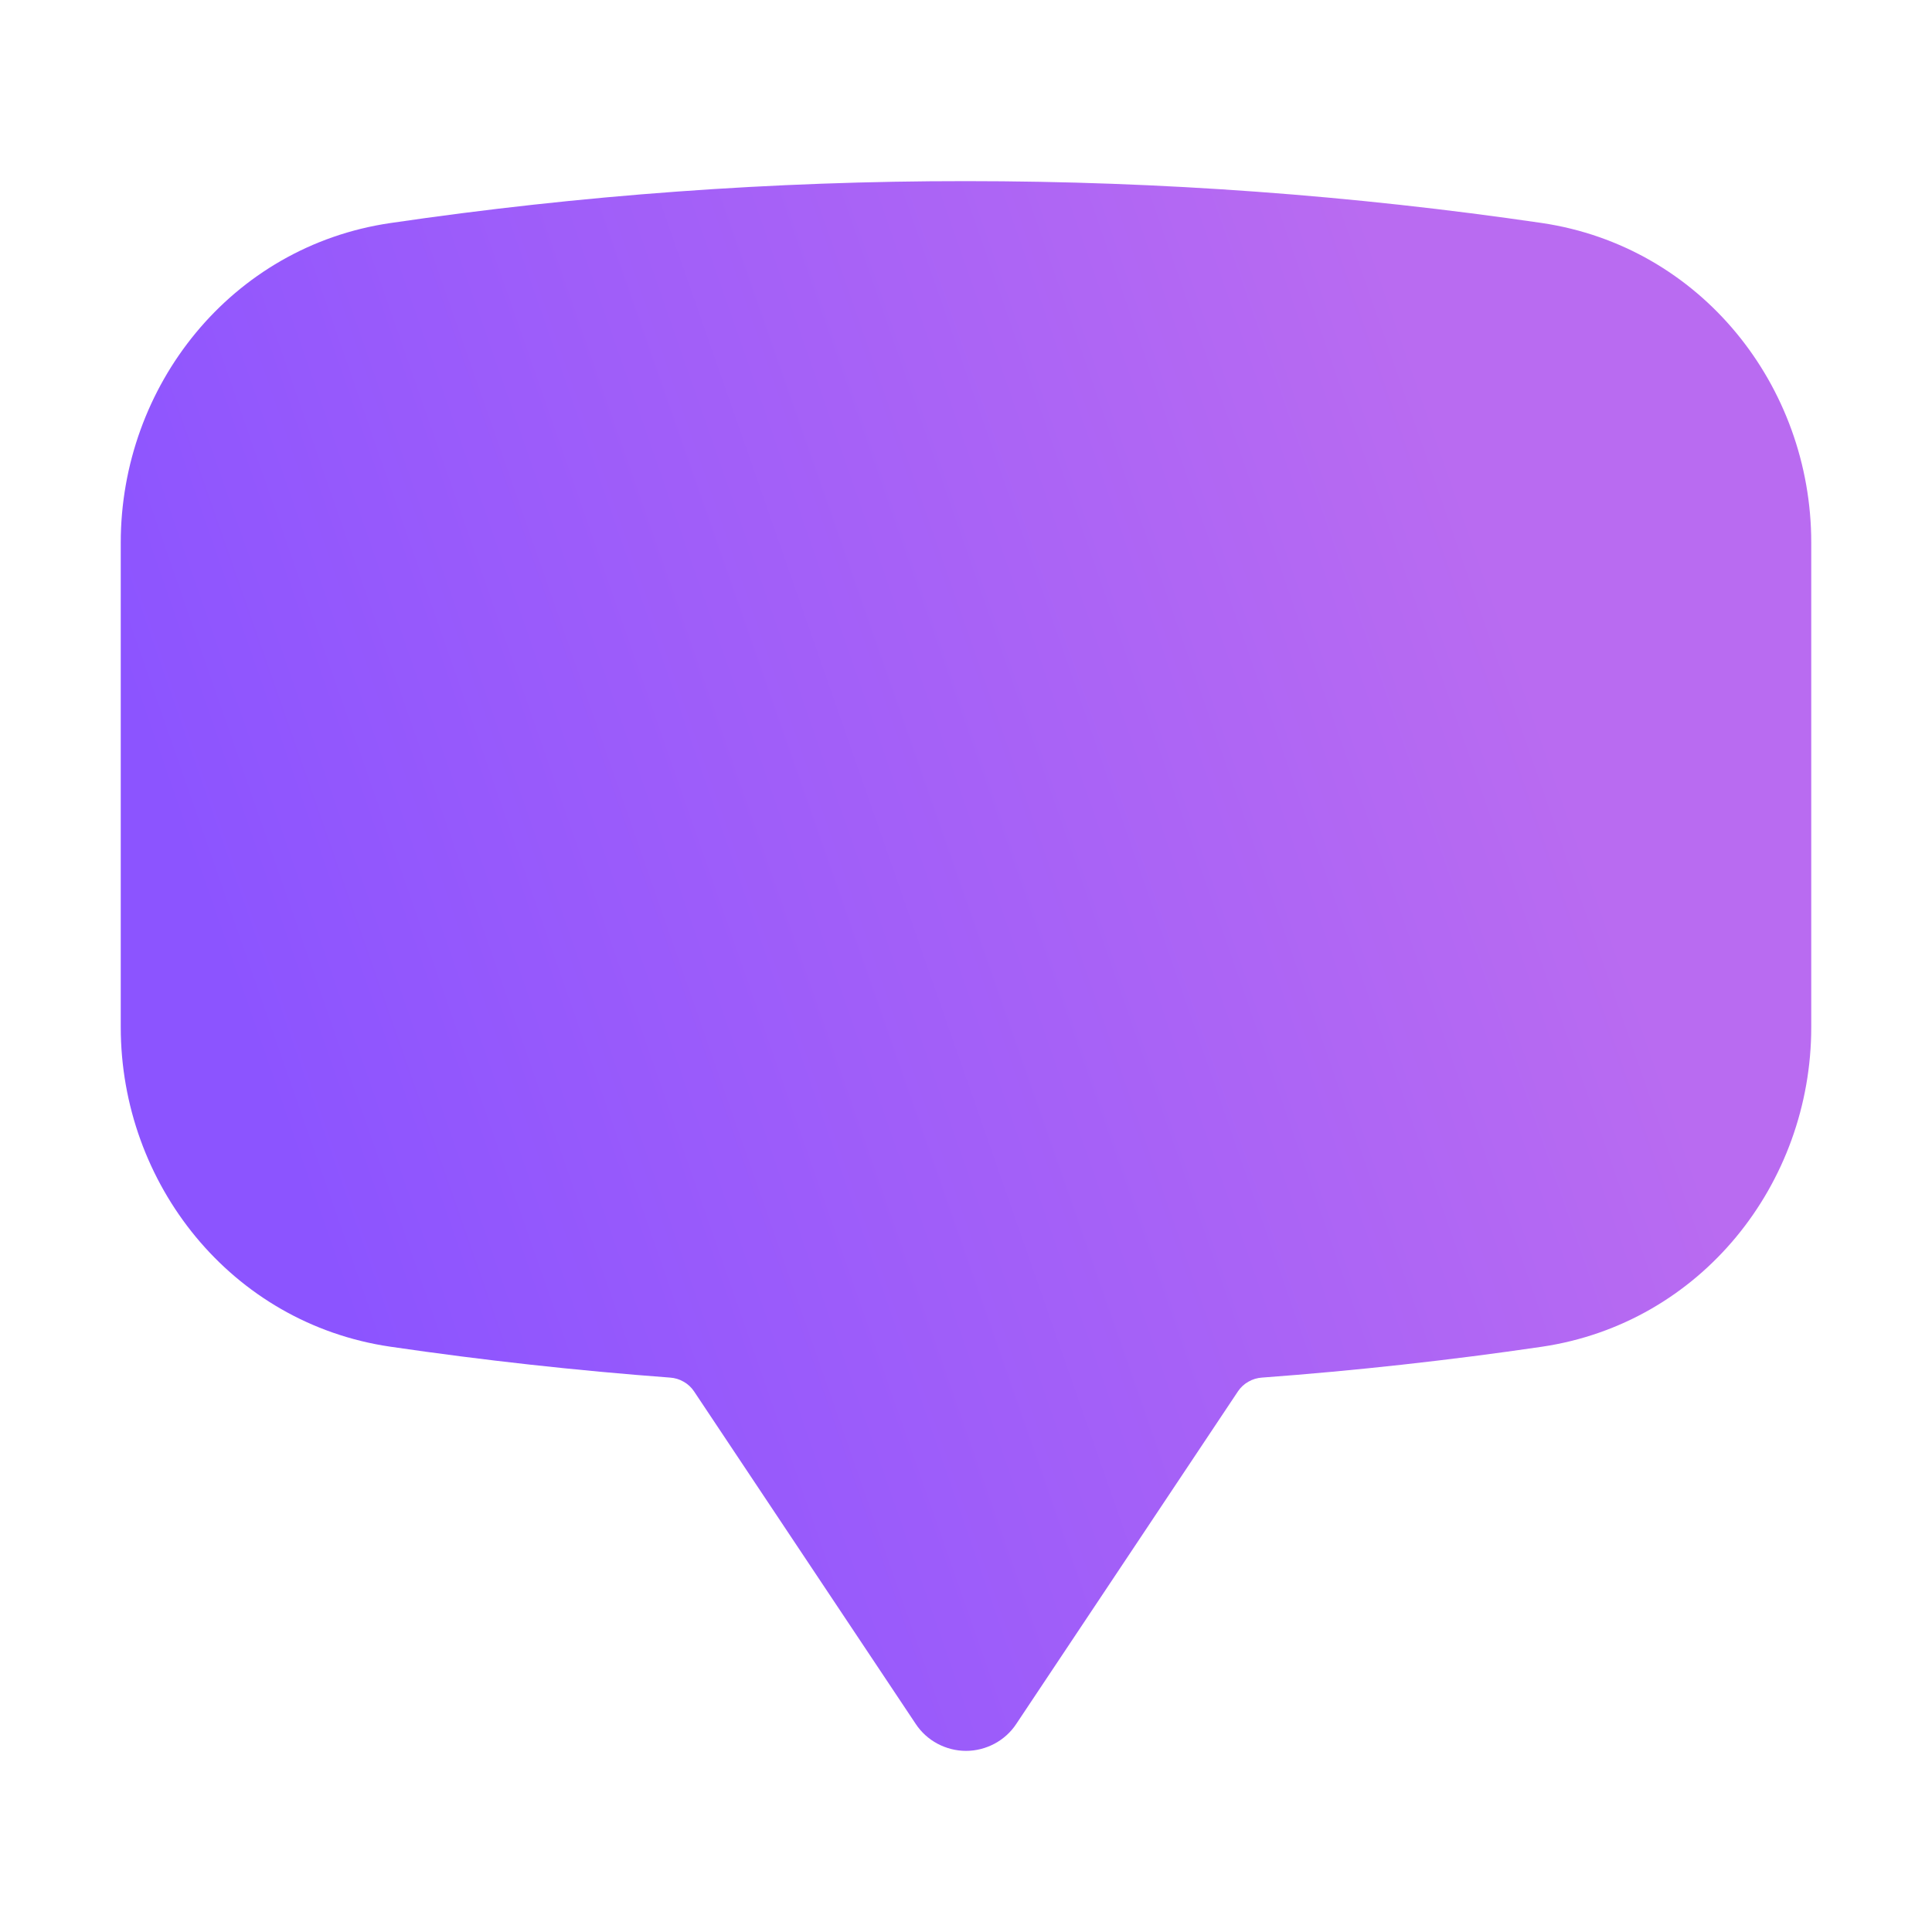
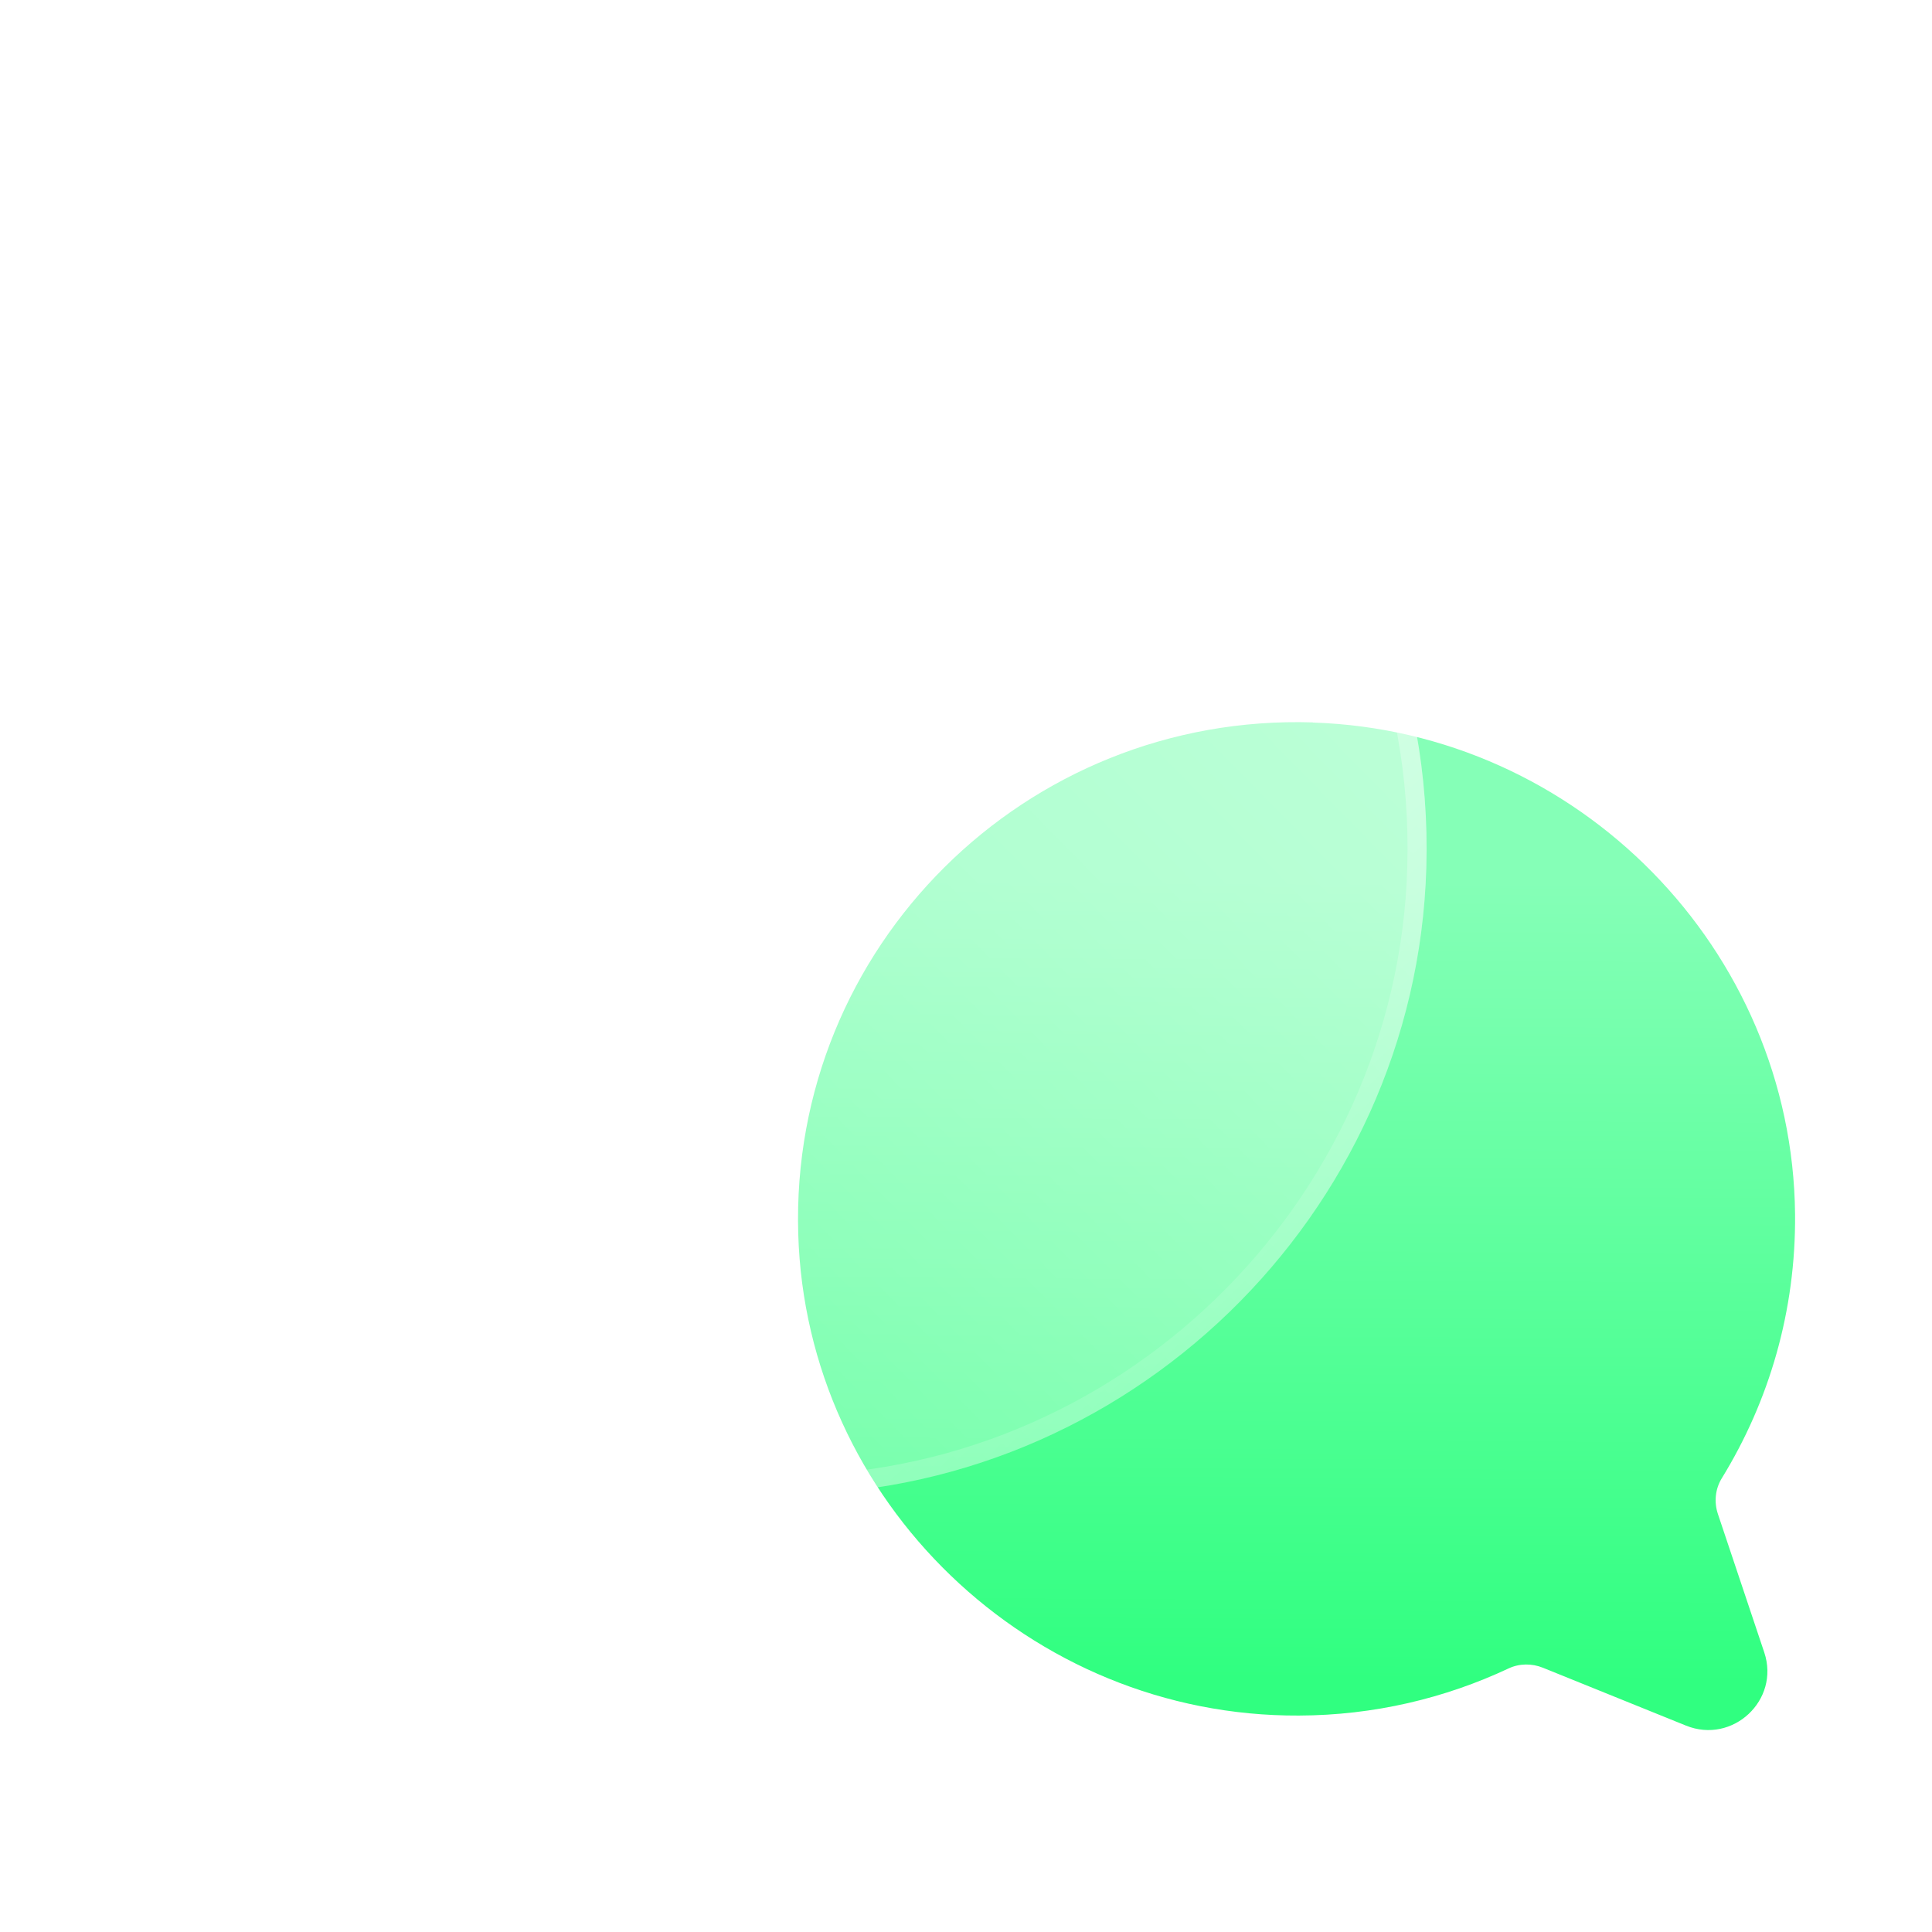
- <svg xmlns="http://www.w3.org/2000/svg" width="24" height="24" viewBox="0 0 24 24" fill="none">
-   <path fill-rule="evenodd" clip-rule="evenodd" d="M4.848 2.771C7.216 2.423 9.606 2.249 12 2.25C14.43 2.25 16.817 2.428 19.152 2.77C21.13 3.062 22.5 4.794 22.5 6.74V12.76C22.5 14.706 21.13 16.438 19.152 16.73C17.998 16.899 16.839 17.027 15.676 17.113C15.617 17.117 15.559 17.134 15.508 17.164C15.456 17.193 15.412 17.234 15.379 17.283L12.624 21.416C12.556 21.519 12.463 21.603 12.354 21.661C12.245 21.719 12.123 21.75 12 21.75C11.877 21.75 11.755 21.719 11.646 21.661C11.537 21.603 11.444 21.519 11.376 21.416L8.621 17.283C8.588 17.234 8.544 17.193 8.492 17.164C8.441 17.134 8.383 17.117 8.324 17.113C7.161 17.026 6.002 16.898 4.848 16.729C2.87 16.439 1.5 14.705 1.5 12.759V6.741C1.5 4.795 2.87 3.061 4.848 2.771Z" fill="url(#paint0_linear_63_116)" />
+ <svg xmlns="http://www.w3.org/2000/svg" width="203" height="203" viewBox="0 0 203 203" fill="none">
+   <path d="M137.947 75.919C165.826 76.817 188.334 99.78 188.612 127.566C188.705 137.74 185.88 147.24 180.92 155.313C180.217 156.449 180.084 157.836 180.509 159.091L185.376 173.625C187.047 178.633 182.06 183.297 177.153 181.315L162.126 175.237C160.959 174.762 159.646 174.775 158.518 175.303C151.82 178.448 144.353 180.232 136.475 180.258C108.237 180.39 84.695 157.757 83.873 129.641C82.984 99.529 107.72 74.941 137.96 75.905L137.947 75.919Z" fill="url(#paint0_linear_283_79)" />
+   <g filter="url(#filter0_b_283_79)">
+     <path d="M79.905 21.254C43.845 22.415 14.744 52.296 14.389 88.454C14.258 101.694 17.915 114.063 24.335 124.546C25.243 126.023 25.414 127.83 24.874 129.478L18.586 148.401C16.415 154.916 22.861 160.981 29.216 158.397L48.66 150.498C50.16 149.891 51.857 149.891 53.33 150.59C61.987 154.678 71.643 156.999 81.839 157.039C118.359 157.197 148.802 127.764 149.867 91.171C151.012 51.98 119.03 19.988 79.918 21.254H79.905Z" fill="url(#paint1_linear_283_79)" />
+     <path d="M15.389 88.464L15.389 88.464C15.739 52.844 44.407 23.406 79.921 22.254H79.934L79.95 22.254C118.483 21.007 149.995 52.524 148.868 91.141C147.818 127.193 117.82 156.195 81.843 156.039L81.843 156.039C71.798 156 62.285 153.713 53.757 149.686C52.012 148.859 50.023 148.868 48.285 149.571L48.284 149.572L28.839 157.47L28.839 157.471C23.281 159.731 17.632 154.427 19.535 148.717L19.535 148.717L25.823 129.794L25.825 129.789C26.45 127.88 26.258 125.766 25.188 124.024C18.863 113.696 15.259 101.511 15.389 88.464Z" stroke="url(#paint2_linear_283_79)" stroke-width="2" />
+   </g>
  <defs>
-     <linearGradient id="paint0_linear_63_116" x1="16.905" y1="2.25" x2="1.231" y2="7.723" gradientUnits="userSpaceOnUse">
-       <stop stop-color="#B96BF1" />
-       <stop offset="1" stop-color="#8C54FF" />
+     <filter id="filter0_b_283_79" x="-3.614" y="3.218" width="171.511" height="173.789" filterUnits="userSpaceOnUse" color-interpolation-filters="sRGB">
+       <feFlood flood-opacity="0" result="BackgroundImageFix" />
+       <feGaussianBlur in="BackgroundImageFix" stdDeviation="9" />
+       <feComposite in2="SourceAlpha" operator="in" result="effect1_backgroundBlur_283_79" />
+       <feBlend mode="normal" in="SourceGraphic" in2="effect1_backgroundBlur_283_79" result="shape" />
+     </filter>
+     <linearGradient id="paint0_linear_283_79" x1="137.715" y1="92.445" x2="137.211" y2="176.54" gradientUnits="userSpaceOnUse">
+       <stop stop-color="#85FFB7" />
+       <stop offset="1" stop-color="#30FF80" />
+     </linearGradient>
+     <linearGradient id="paint1_linear_283_79" x1="22.036" y1="151.228" x2="144.25" y2="31.034" gradientUnits="userSpaceOnUse">
+       <stop stop-color="white" stop-opacity="0.2" />
+       <stop offset="1" stop-color="white" stop-opacity="0.49" />
+     </linearGradient>
+     <linearGradient id="paint2_linear_283_79" x1="23.951" y1="32.055" x2="139.242" y2="153.29" gradientUnits="userSpaceOnUse">
+       <stop stop-color="white" />
+       <stop offset="1" stop-color="white" stop-opacity="0" />
    </linearGradient>
  </defs>
</svg>
